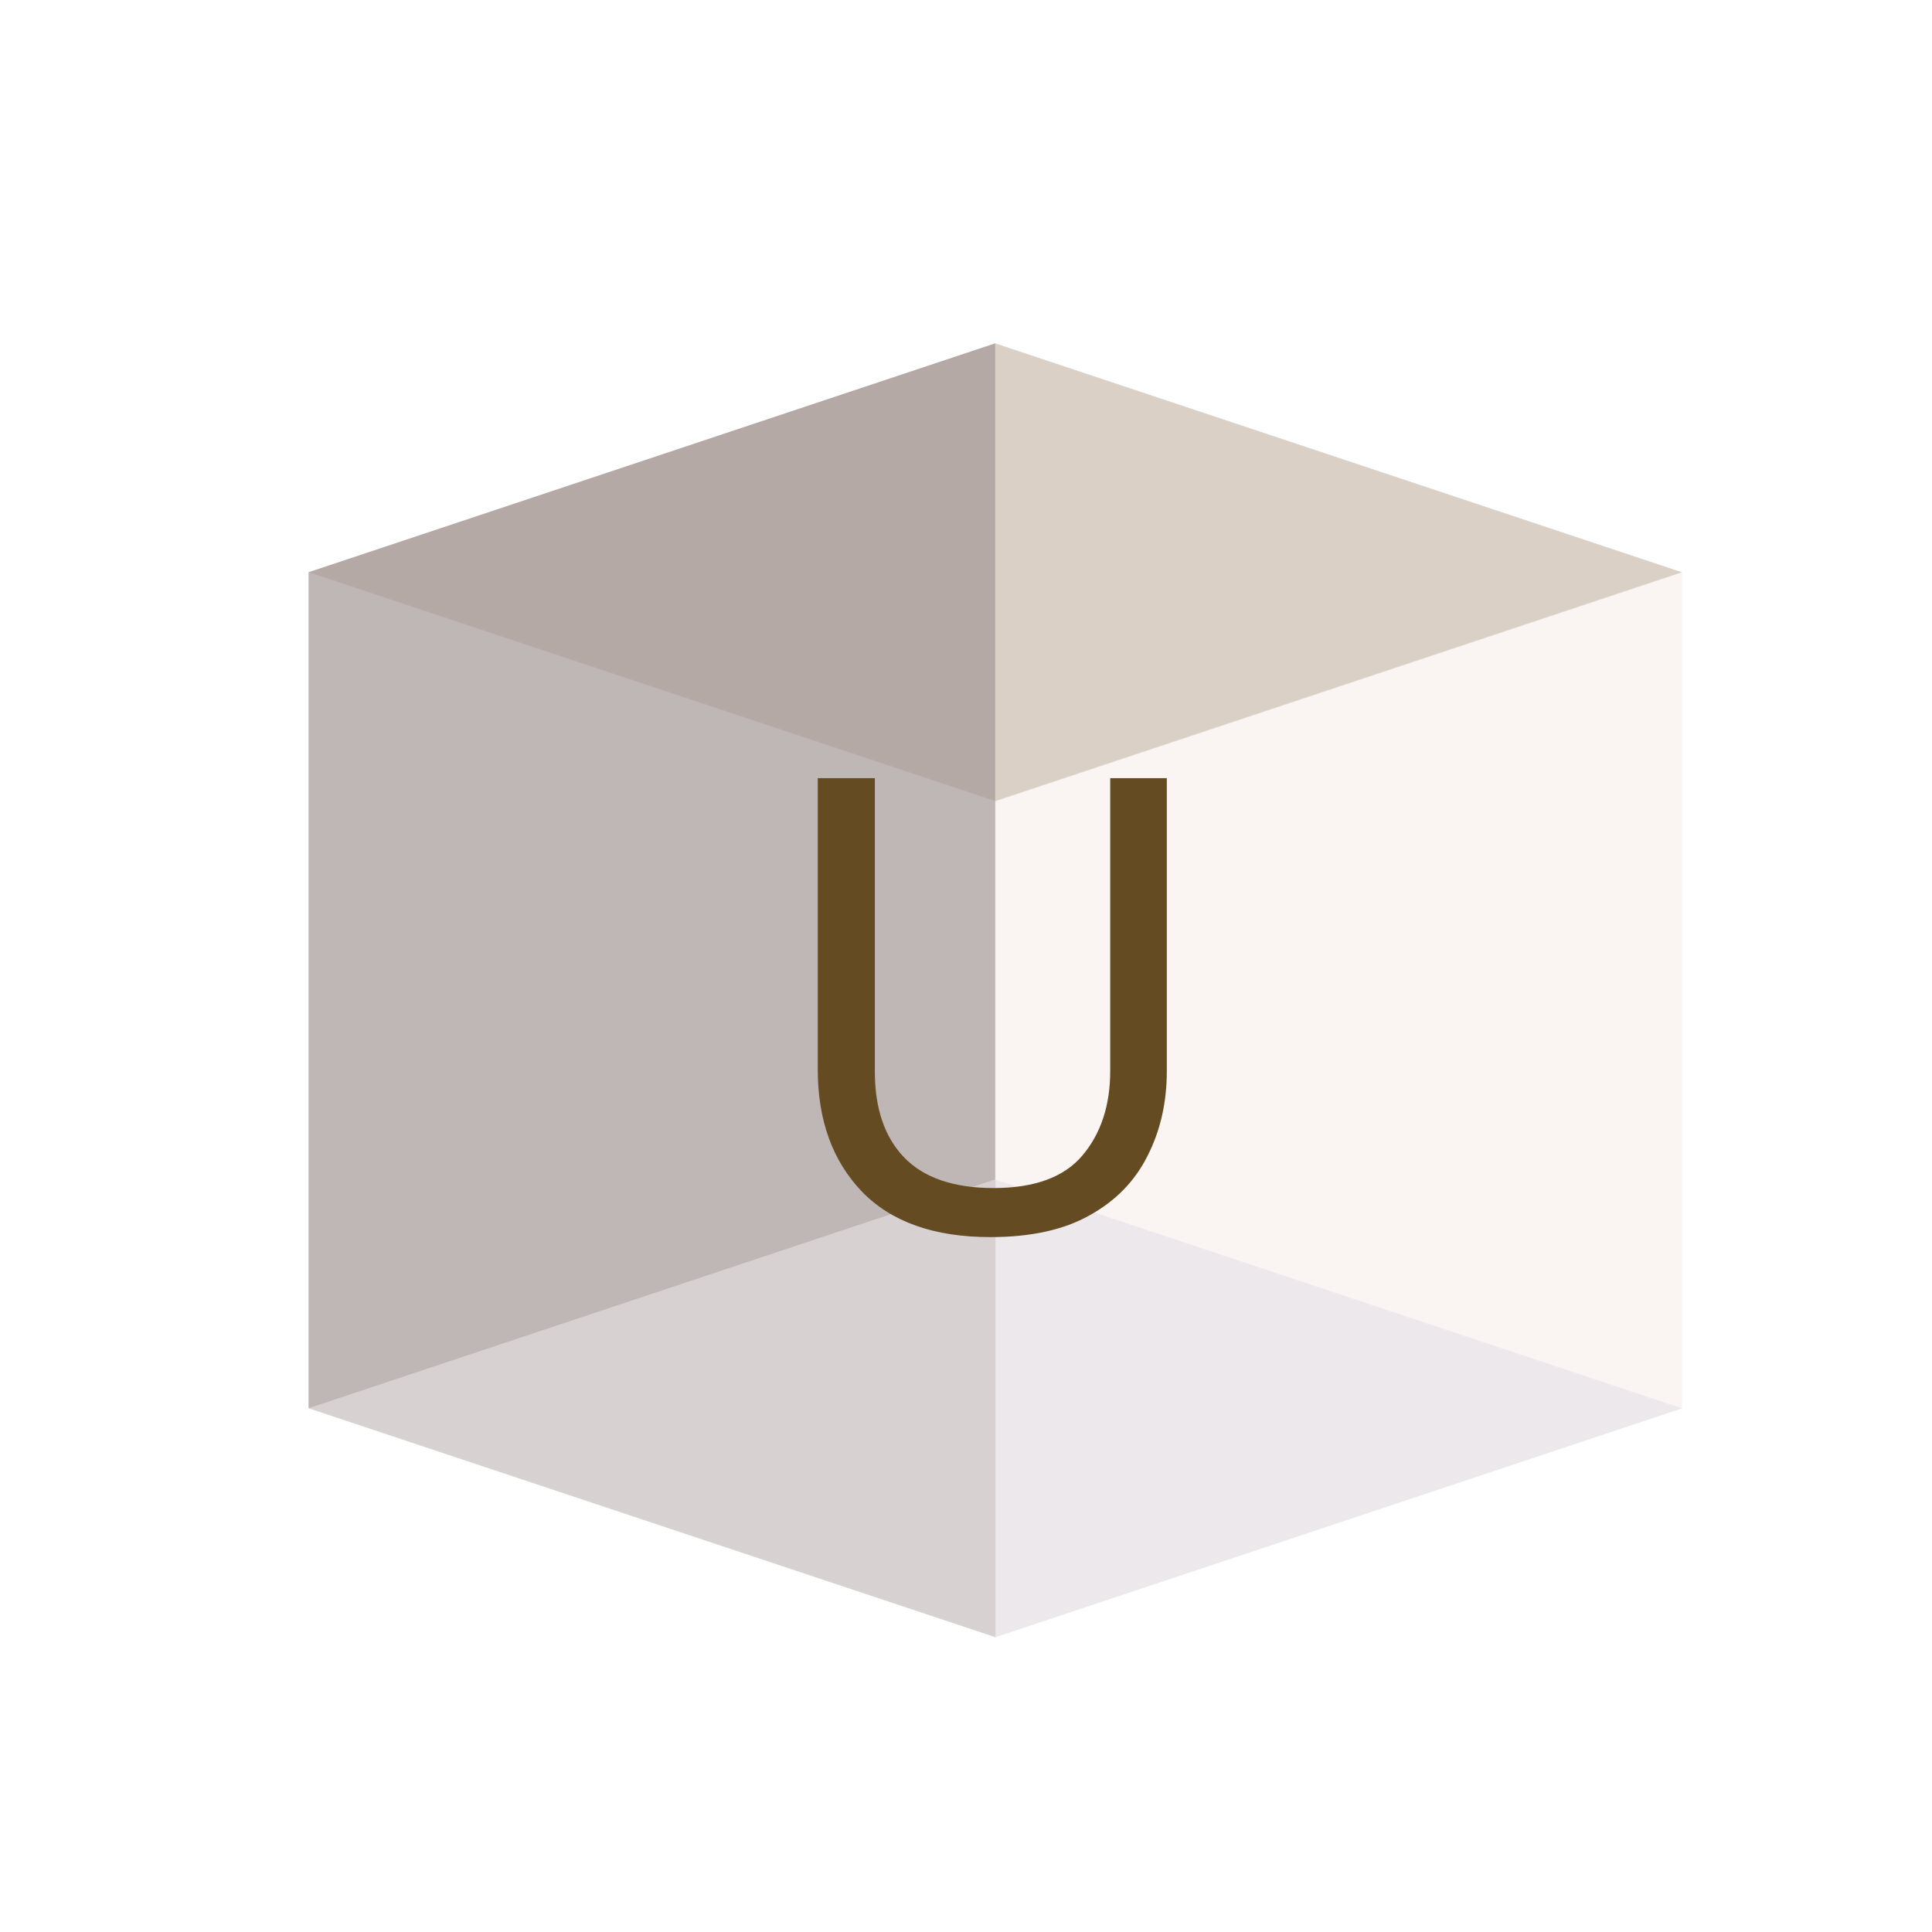
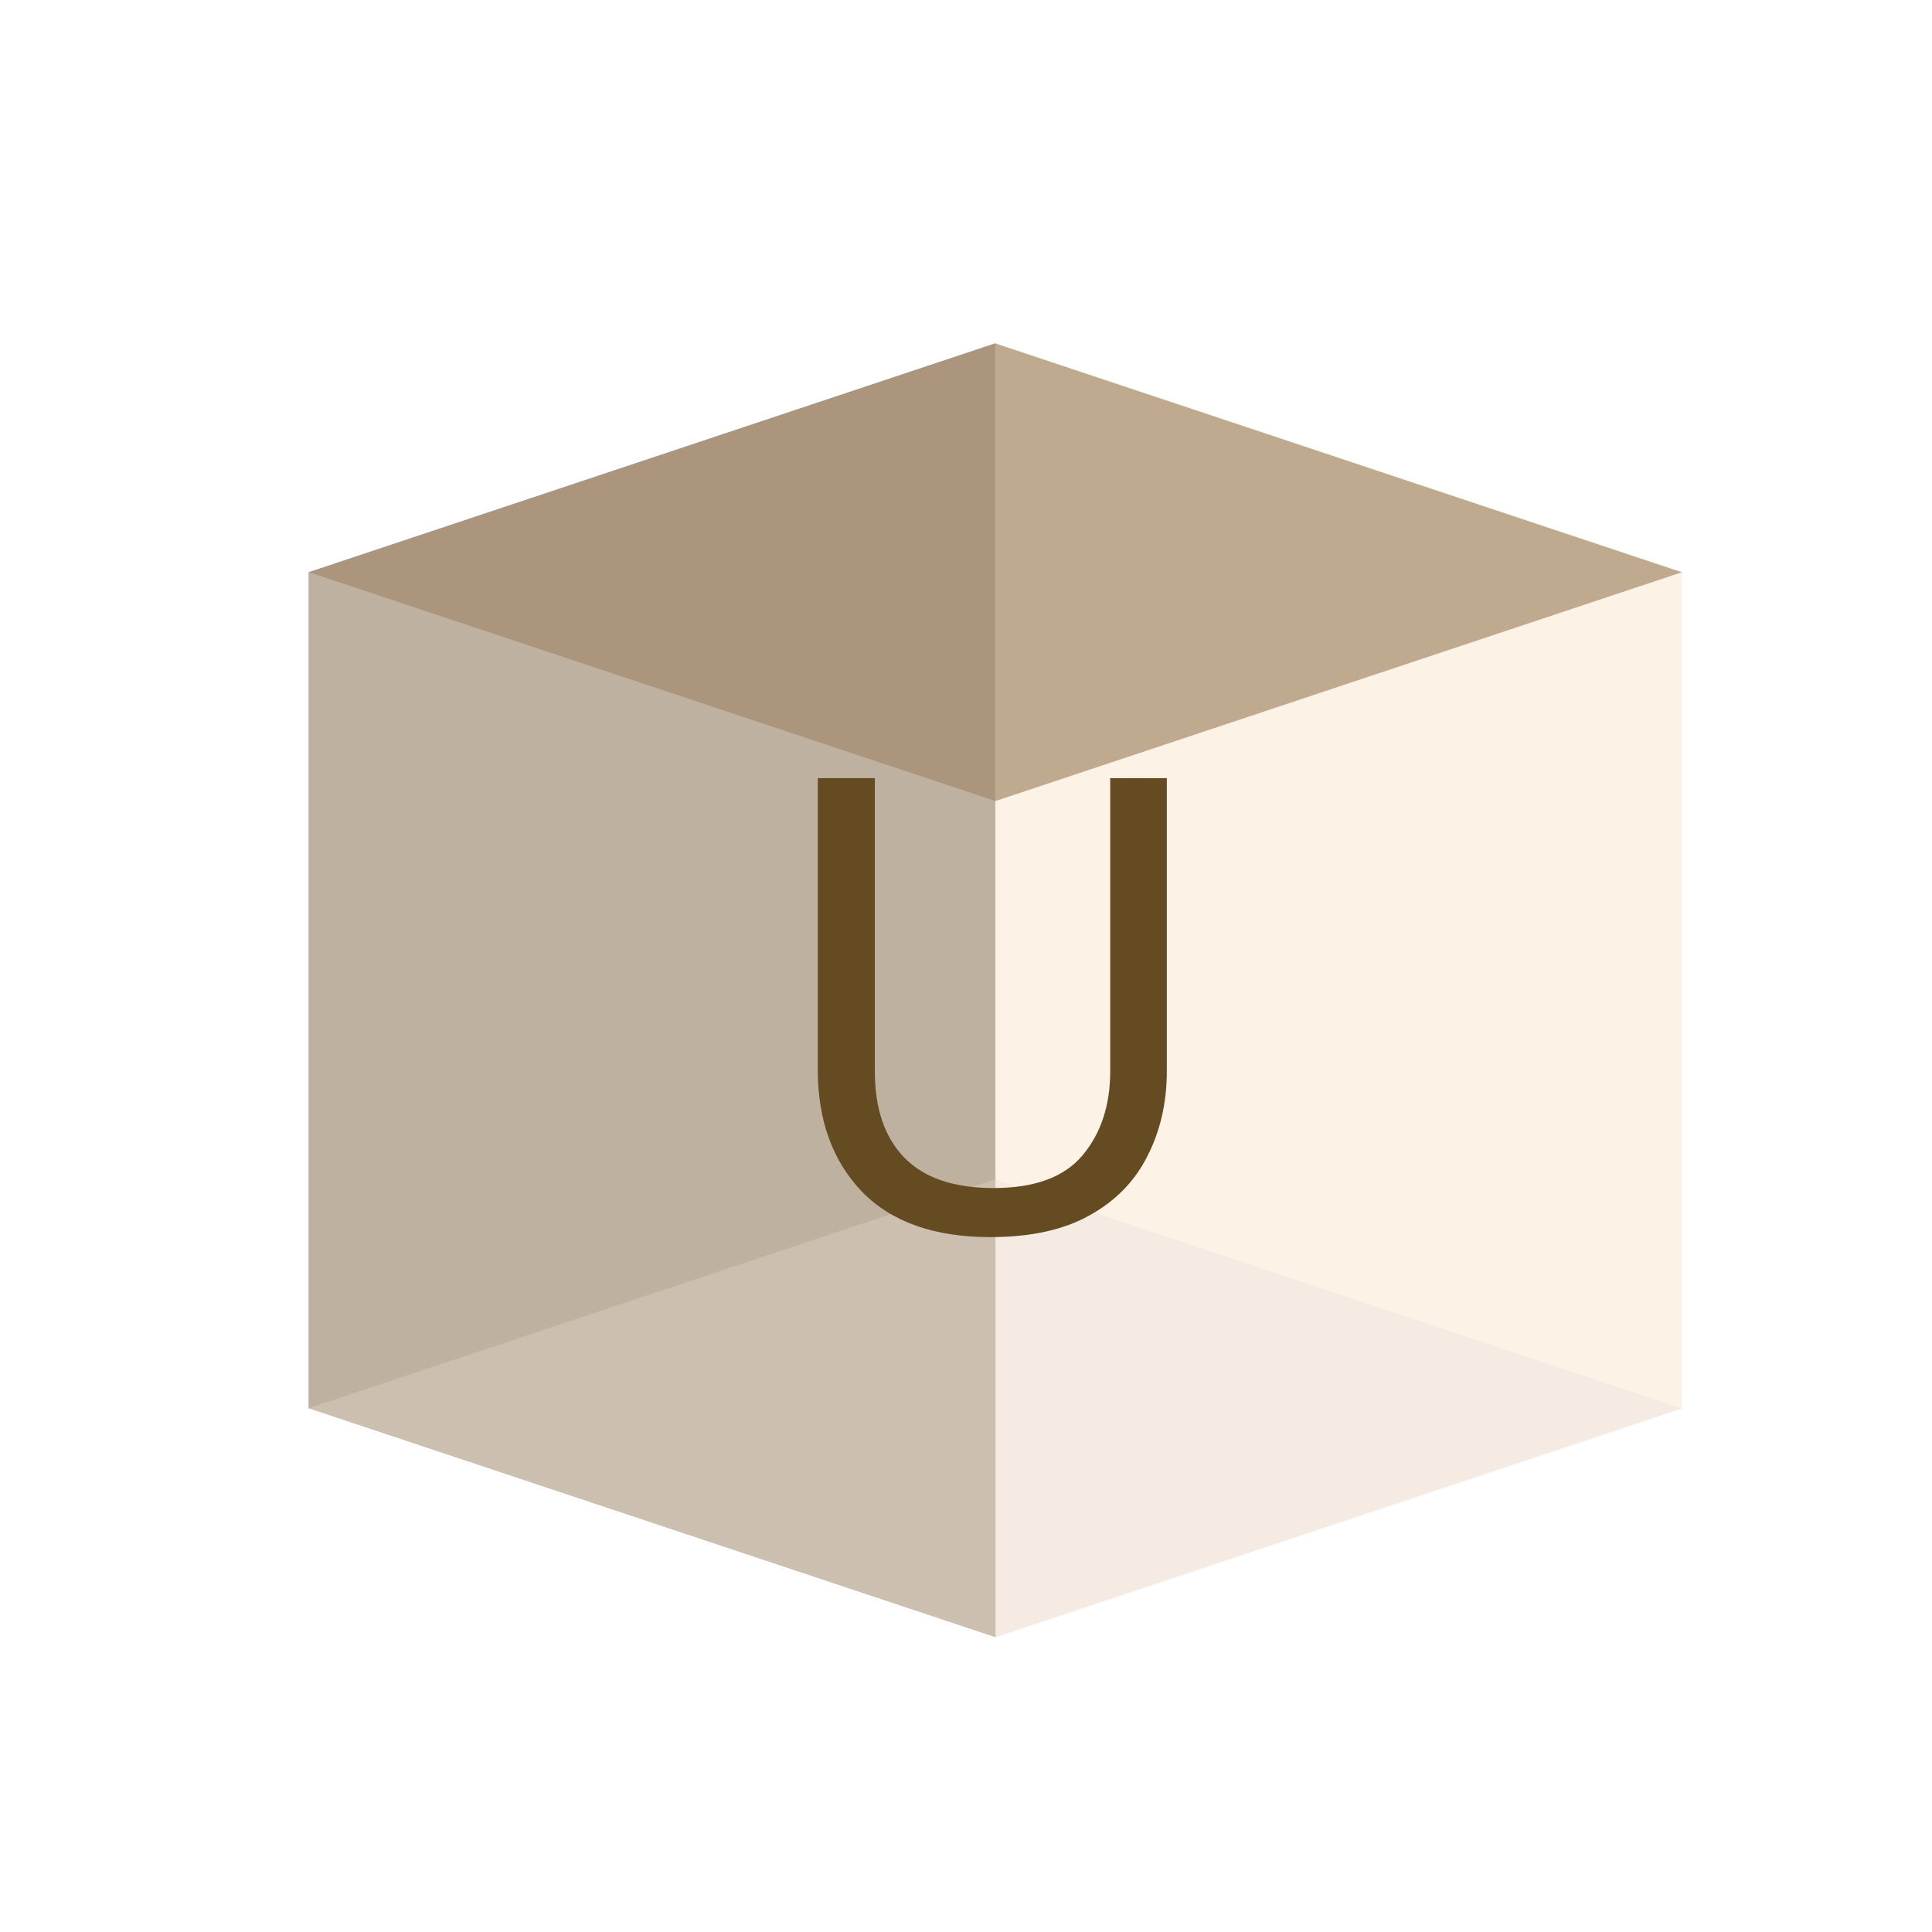
<svg xmlns="http://www.w3.org/2000/svg" width="64px" height="64px" id="svg2985" version="1.1">
  <defs id="defs2987">
    <linearGradient id="linearGradient3811">
      <stop style="stop-color:#ffffff;stop-opacity:0;" offset="0" id="stop3813" />
      <stop id="stop3821" offset="0.799" style="stop-color:#ffffff;stop-opacity:0;" />
      <stop id="stop3819" offset="0.958" style="stop-color:#ffffff;stop-opacity:1;" />
      <stop style="stop-color:#ffffff;stop-opacity:0;" offset="1" id="stop3815" />
    </linearGradient>
    <linearGradient id="linearGradient3800">
      <stop style="stop-color:#ffffff;stop-opacity:0.586;" offset="0" id="stop3802" />
      <stop style="stop-color:#ffffff;stop-opacity:0;" offset="1" id="stop3804" />
    </linearGradient>
    <linearGradient id="linearGradient3777">
      <stop style="stop-color:#ff8080;stop-opacity:1;" offset="0" id="stop3779" />
      <stop style="stop-color:#ff8080;stop-opacity:0;" offset="1" id="stop3781" />
    </linearGradient>
    <linearGradient id="linearGradient3767">
      <stop style="stop-color:#10d2ff;stop-opacity:1;" offset="0" id="stop3769" />
      <stop id="stop3775" offset="0.931" style="stop-color:#005ec1;stop-opacity:0.498;" />
      <stop style="stop-color:#1efff9;stop-opacity:0;" offset="1" id="stop3771" />
    </linearGradient>
  </defs>
  <g id="layer2">
    <g style="fill:#8bc5ff;fill-opacity:0.324;stroke:#000000;stroke-width:0;stroke-miterlimit:4;stroke-opacity:1;stroke-dasharray:none" id="g3857">
      <path id="path3869" style="fill:#e9e9ff;fill-rule:evenodd;stroke:none" d="m 32.965,11.374 22.753,7.584 0,27.696 -22.753,-7.584 z" />
      <path id="path3859" style="fill:#353564;fill-rule:evenodd;stroke:none" d="m 10.223,18.955 0,27.696 22.743,-7.581 0,-27.696 z" />
      <path id="path3867" style="fill:#afafde;fill-rule:evenodd;stroke:none" d="M 10.223,46.65 32.976,54.235 55.719,46.654 32.965,39.07 z" />
-       <path id="path3861" style="fill:#9f7d4d;fill-rule:evenodd;stroke:none;fill-opacity:0.324" d="M 10.223,18.955 32.976,26.539 55.719,18.958 32.965,11.374 z" />
-       <path id="path3865" style="fill:#ffefd7;fill-rule:evenodd;stroke:none;fill-opacity:0.324" d="m 32.976,26.539 0,27.696 22.743,-7.581 0,-27.696 z" />
-       <path id="path3863" style="fill:#bfa987;fill-rule:evenodd;stroke:none;fill-opacity:0.325" d="m 10.223,18.955 22.753,7.584 0,27.696 -22.753,-7.584 z" />
+       <path id="path3861" style="fill:#9f7d4d;fill-rule:evenodd;stroke:none;fill-opacity:0.627" d="M 10.223,18.955 32.976,26.539 55.719,18.958 32.965,11.374 z" />
+       <path id="path3865" style="fill:#ffefd7;fill-rule:evenodd;stroke:none;fill-opacity:0.627" d="m 32.976,26.539 0,27.696 22.743,-7.581 0,-27.696 z" />
+       <path id="path3863" style="fill:#bfa987;fill-rule:evenodd;stroke:none;fill-opacity:0.627" d="m 10.223,18.955 22.753,7.584 0,27.696 -22.753,-7.584 z" />
    </g>
    <text xml:space="preserve" style="font-size:21.02px;font-style:normal;font-weight:normal;line-height:125%;letter-spacing:0px;word-spacing:0px;fill:#654b22;fill-opacity:1;stroke:none;font-family:Sans" x="25.199" y="40.777" id="text3894">
      <tspan id="tspan3896" x="25.199" y="40.777">U</tspan>
    </text>
  </g>
  <g id="layer1" />
</svg>
